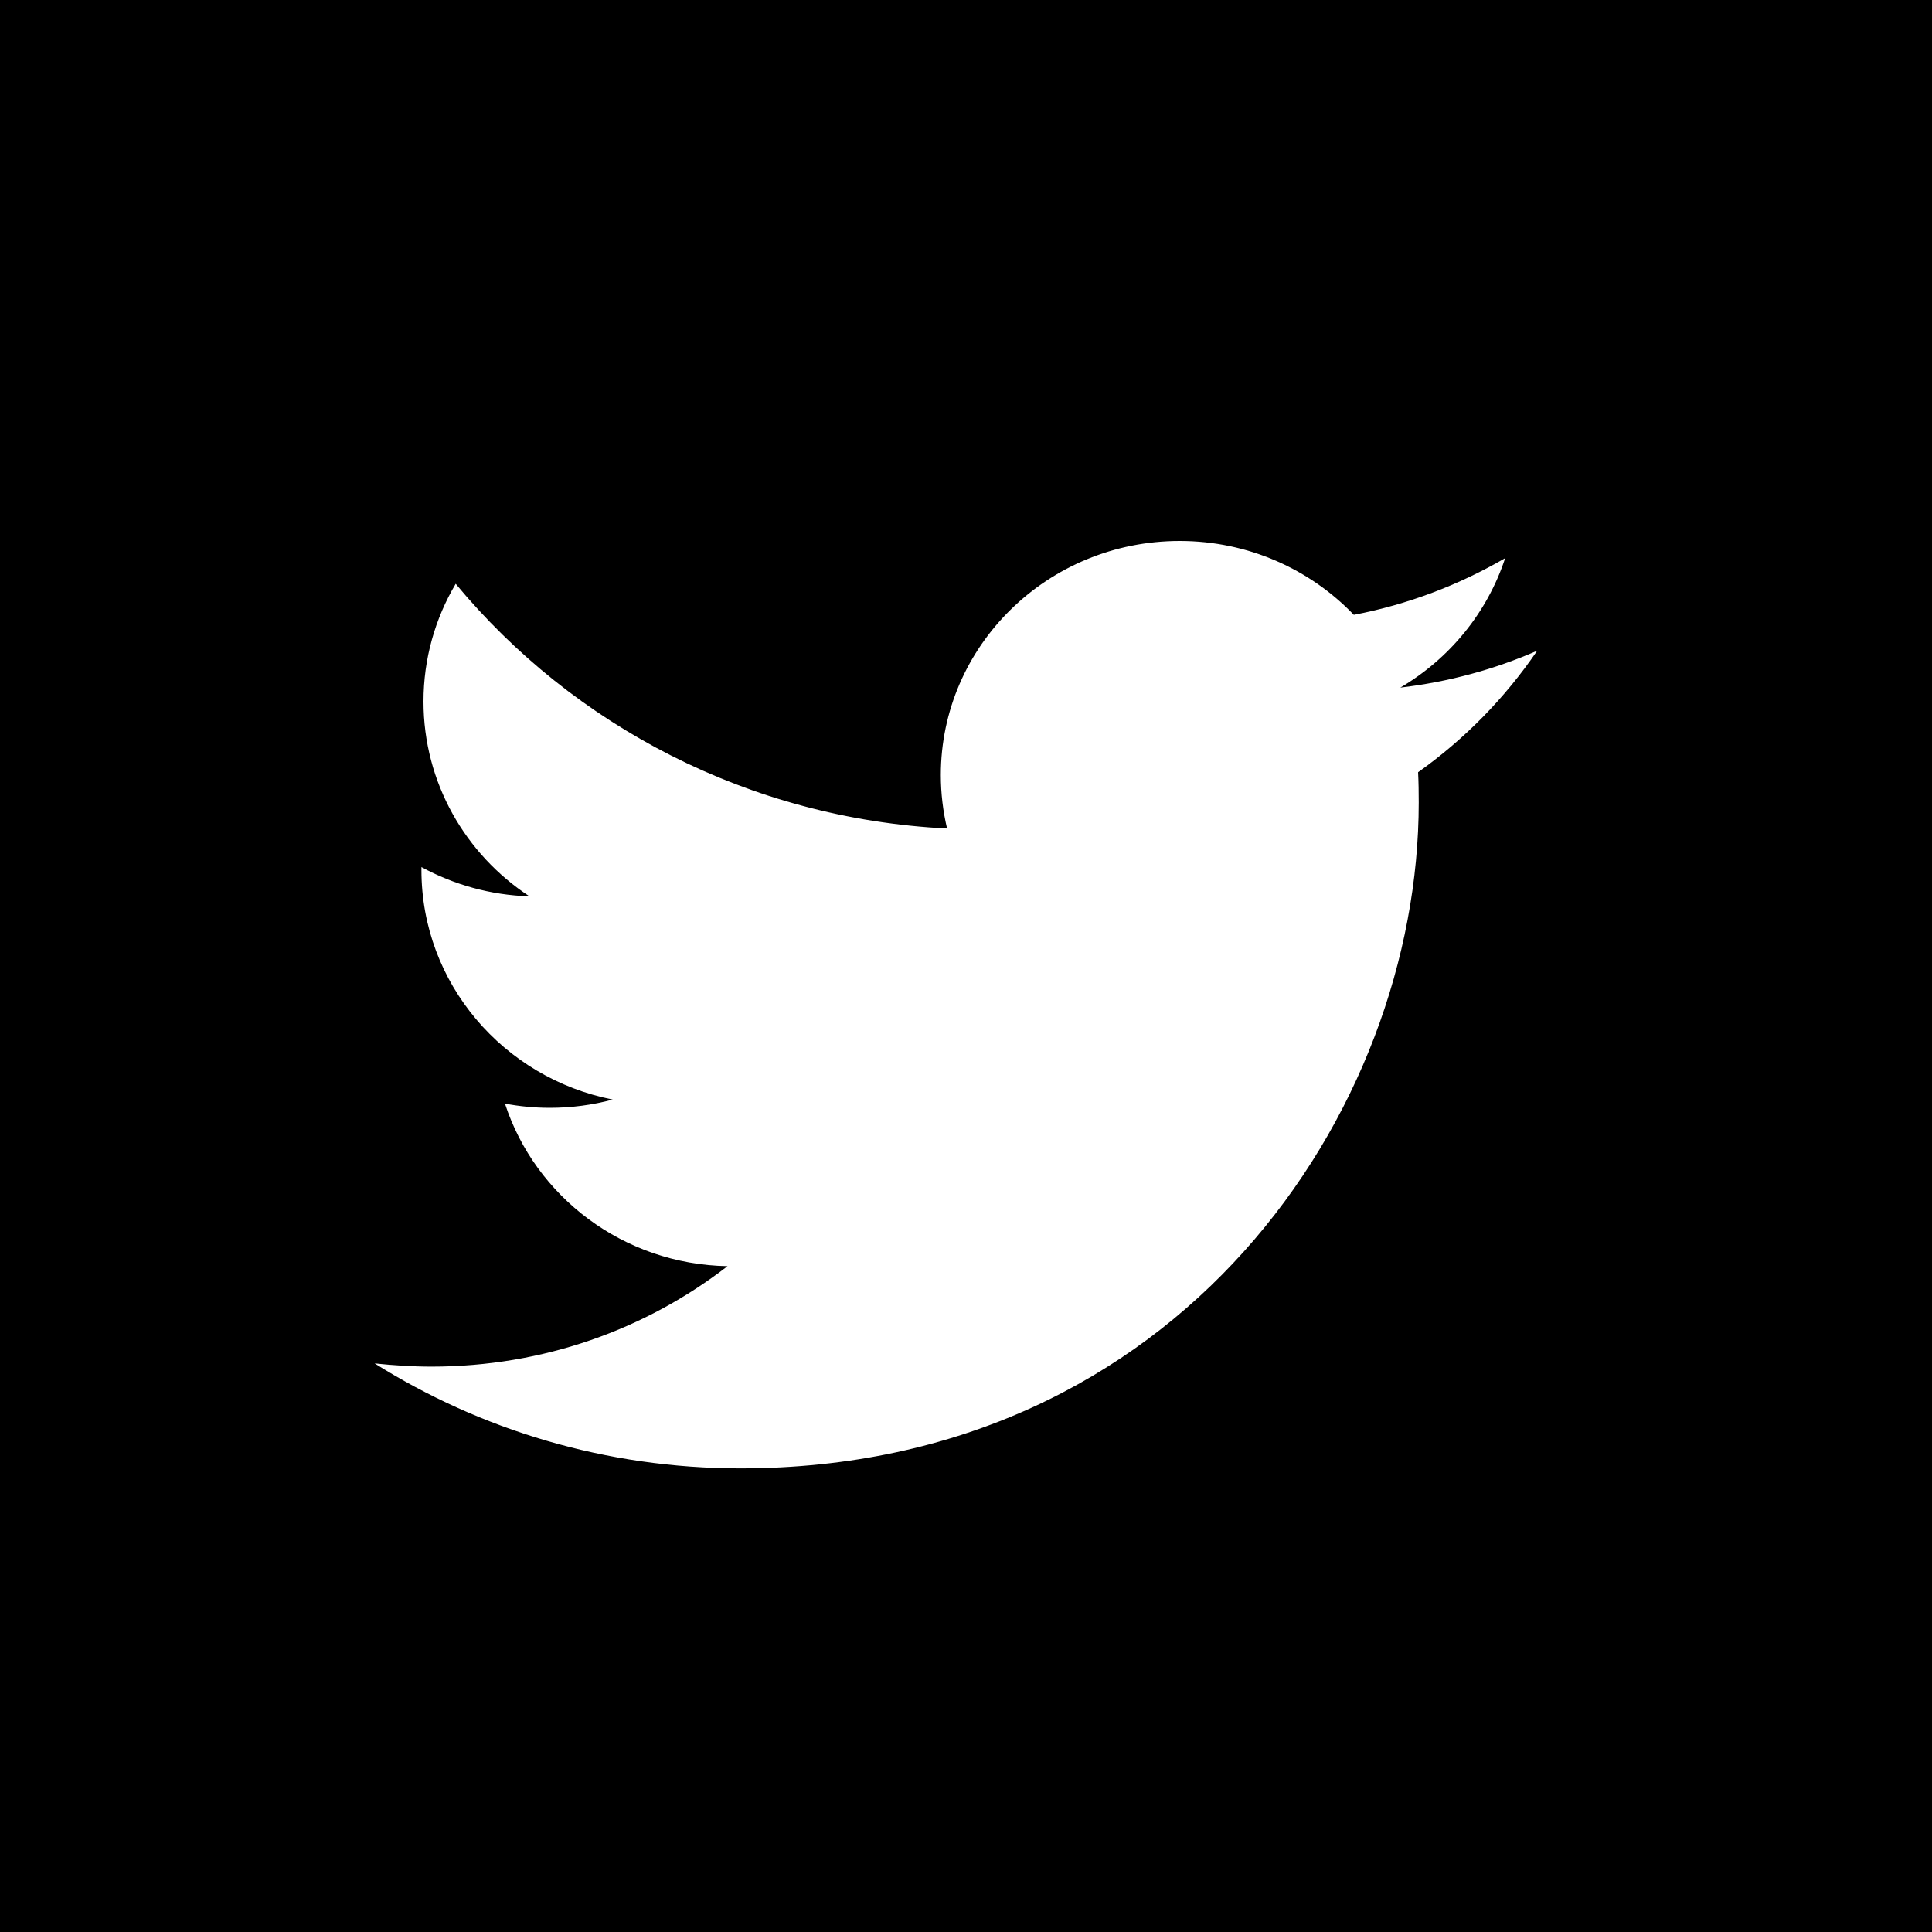
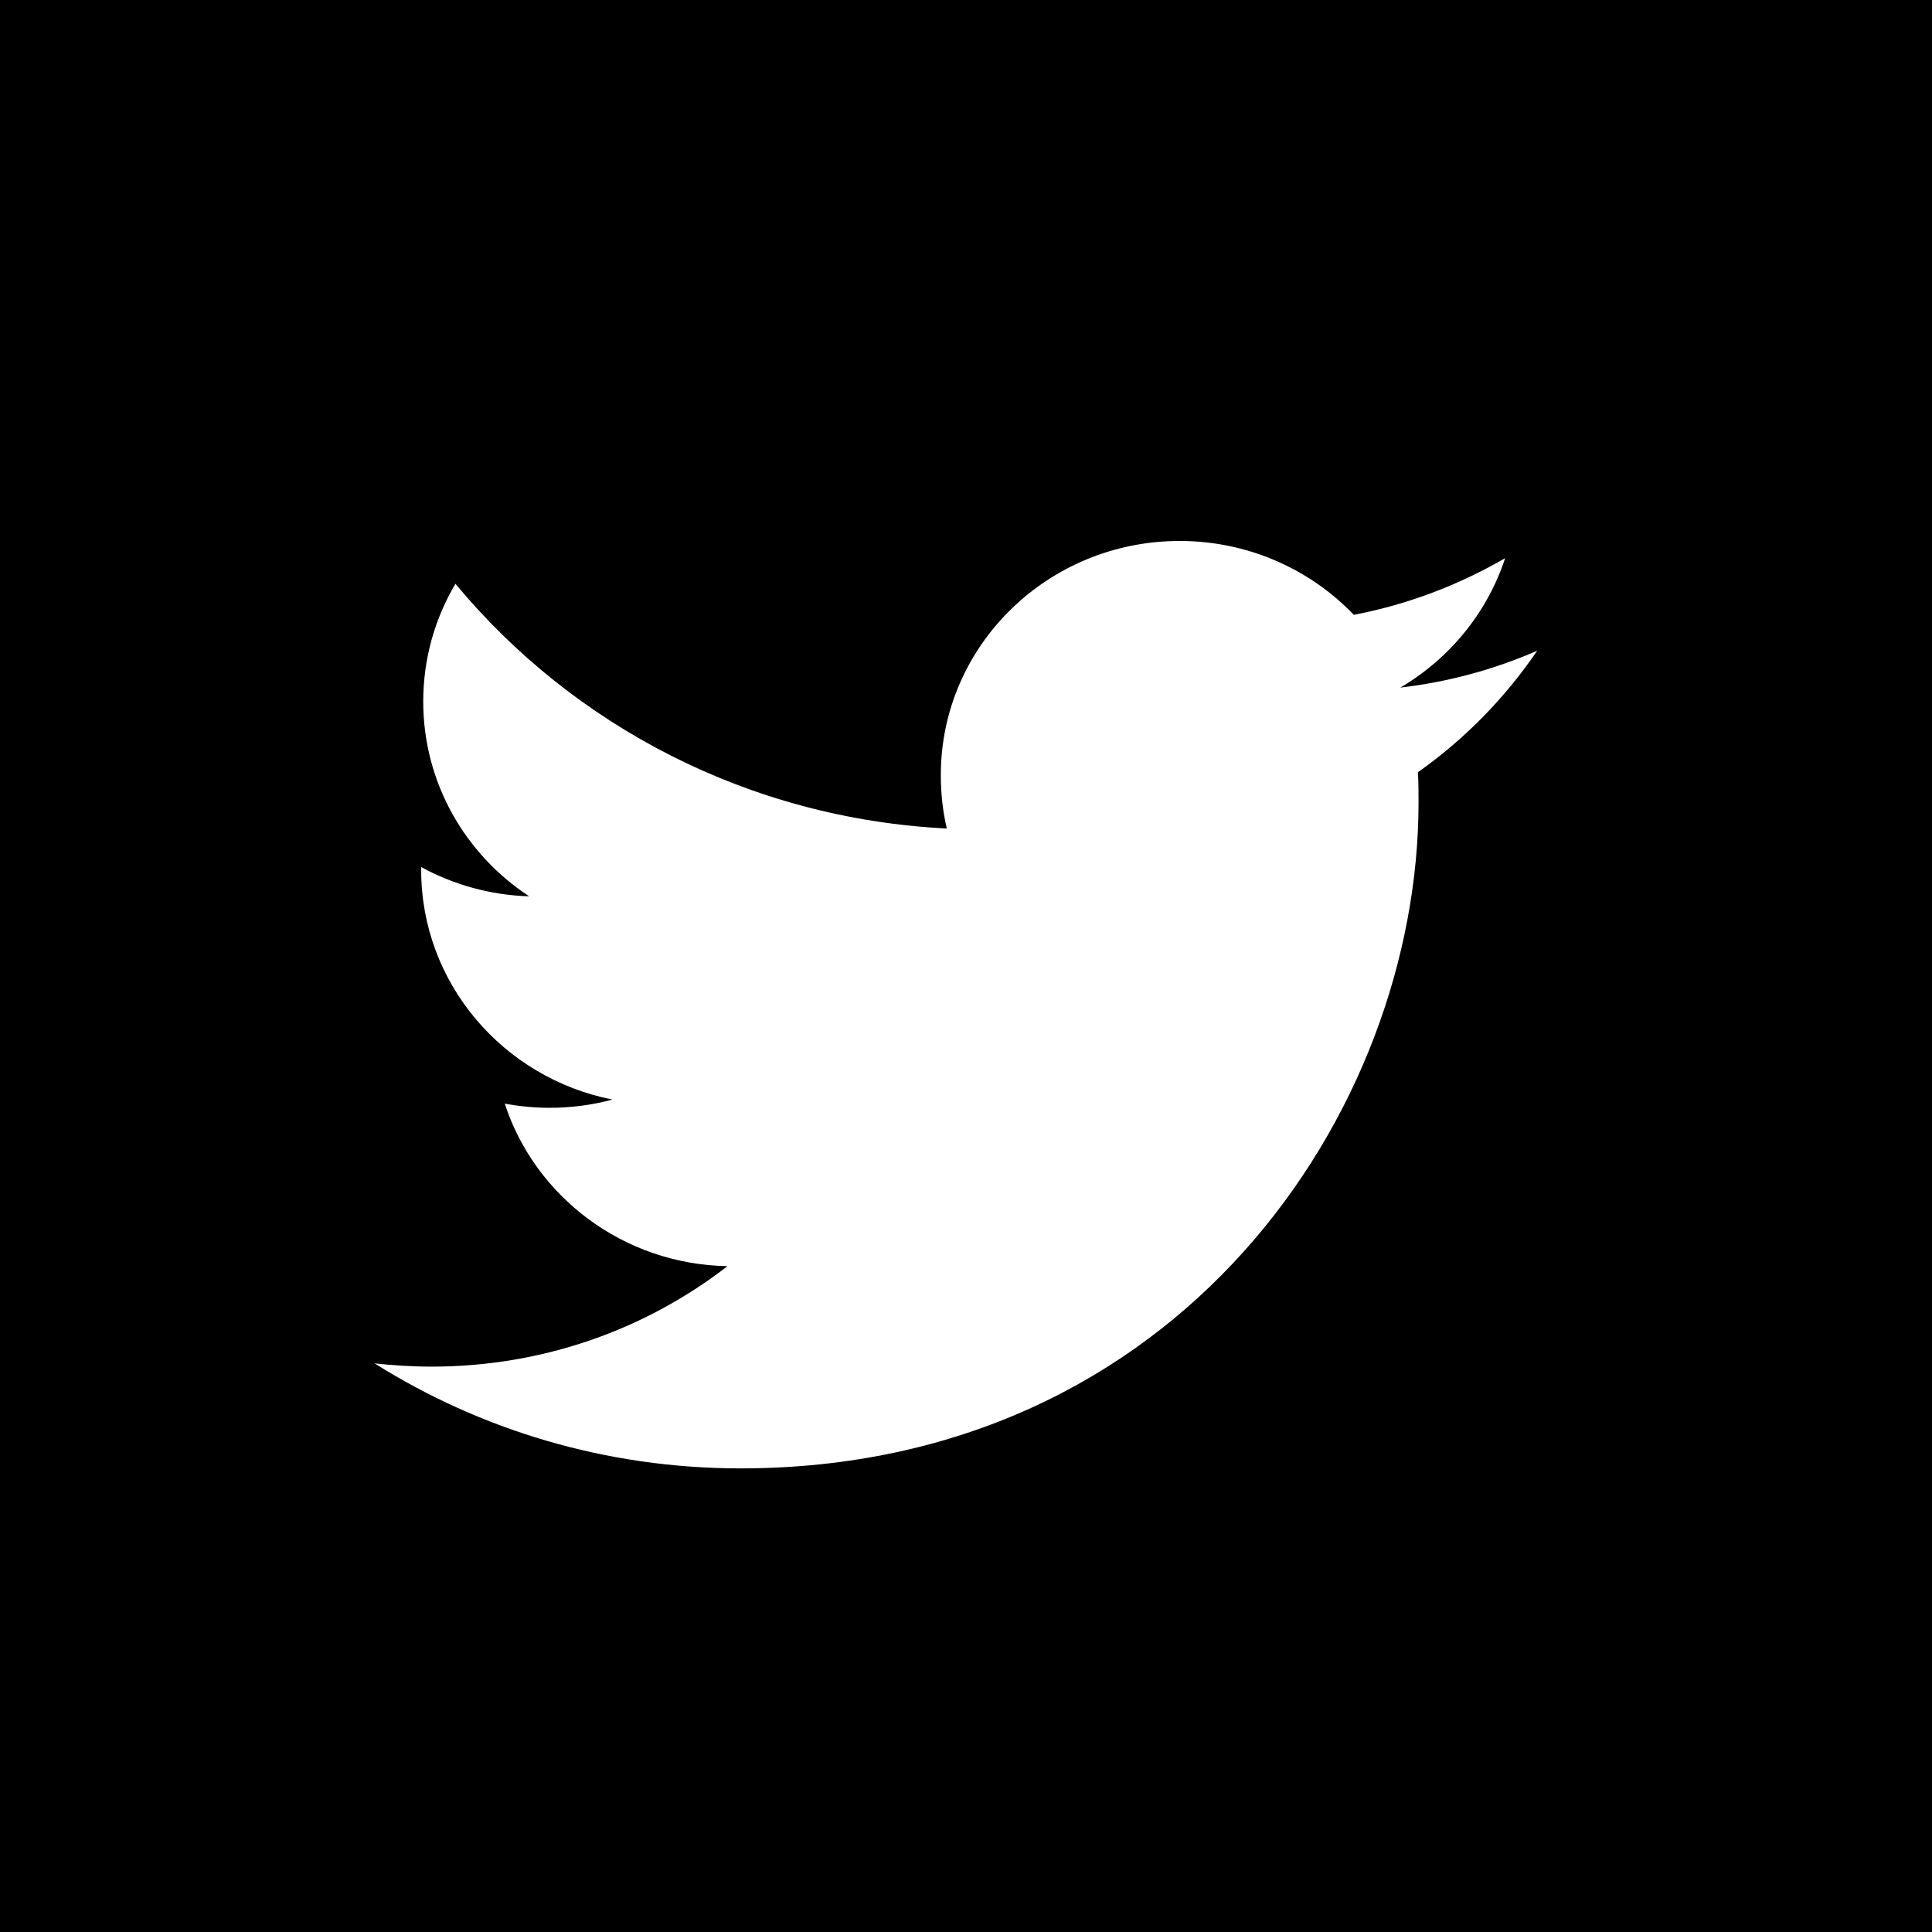
<svg xmlns="http://www.w3.org/2000/svg" viewBox="0 0 30 30" style="background-color:#ffffff00" width="30" height="30">
  <path d="M-.077 0h30.154v30H-.077z" />
-   <path d="M23.87 10.104c-.663.29-1.377.485-2.126.573.765-.45 1.35-1.163 1.628-2.01-.716.415-1.51.72-2.35.88-.676-.706-1.64-1.147-2.703-1.147-2.05 0-3.71 1.627-3.71 3.635 0 .285.034.562.097.83-3.076-.153-5.805-1.6-7.63-3.8-.318.537-.5 1.162-.5 1.828 0 1.26.652 2.374 1.645 3.025-.606-.018-1.177-.182-1.677-.454v.046c0 1.76 1.276 3.23 2.97 3.564-.31.084-.64.128-.977.128-.24 0-.47-.023-.696-.065.47 1.444 1.837 2.495 3.456 2.524-1.266.98-2.86 1.56-4.596 1.56-.3 0-.594-.02-.884-.05 1.642 1.03 3.59 1.63 5.68 1.63 6.81 0 10.533-5.54 10.533-10.34 0-.16-.002-.315-.01-.47.723-.513 1.35-1.154 1.847-1.883z" fill="#fff" />
+   <path d="M23.87 10.104c-.663.29-1.377.485-2.126.573.765-.45 1.35-1.163 1.628-2.01-.716.415-1.51.72-2.35.88-.676-.706-1.64-1.147-2.703-1.147-2.05 0-3.71 1.627-3.71 3.635 0 .285.03.562.093.83-3.076-.153-5.805-1.6-7.63-3.8-.318.537-.5 1.162-.5 1.828 0 1.26.652 2.374 1.645 3.025-.606-.018-1.177-.182-1.677-.454v.046c0 1.76 1.277 3.23 2.97 3.564-.31.084-.64.128-.976.128-.24 0-.47-.023-.696-.065.47 1.444 1.84 2.495 3.458 2.524-1.266.98-2.86 1.56-4.596 1.56-.3 0-.593-.02-.883-.05 1.64 1.03 3.59 1.63 5.68 1.63 6.81 0 10.53-5.54 10.53-10.34 0-.16 0-.31-.01-.47.724-.51 1.35-1.15 1.848-1.88z" fill="#fff" />
</svg>
